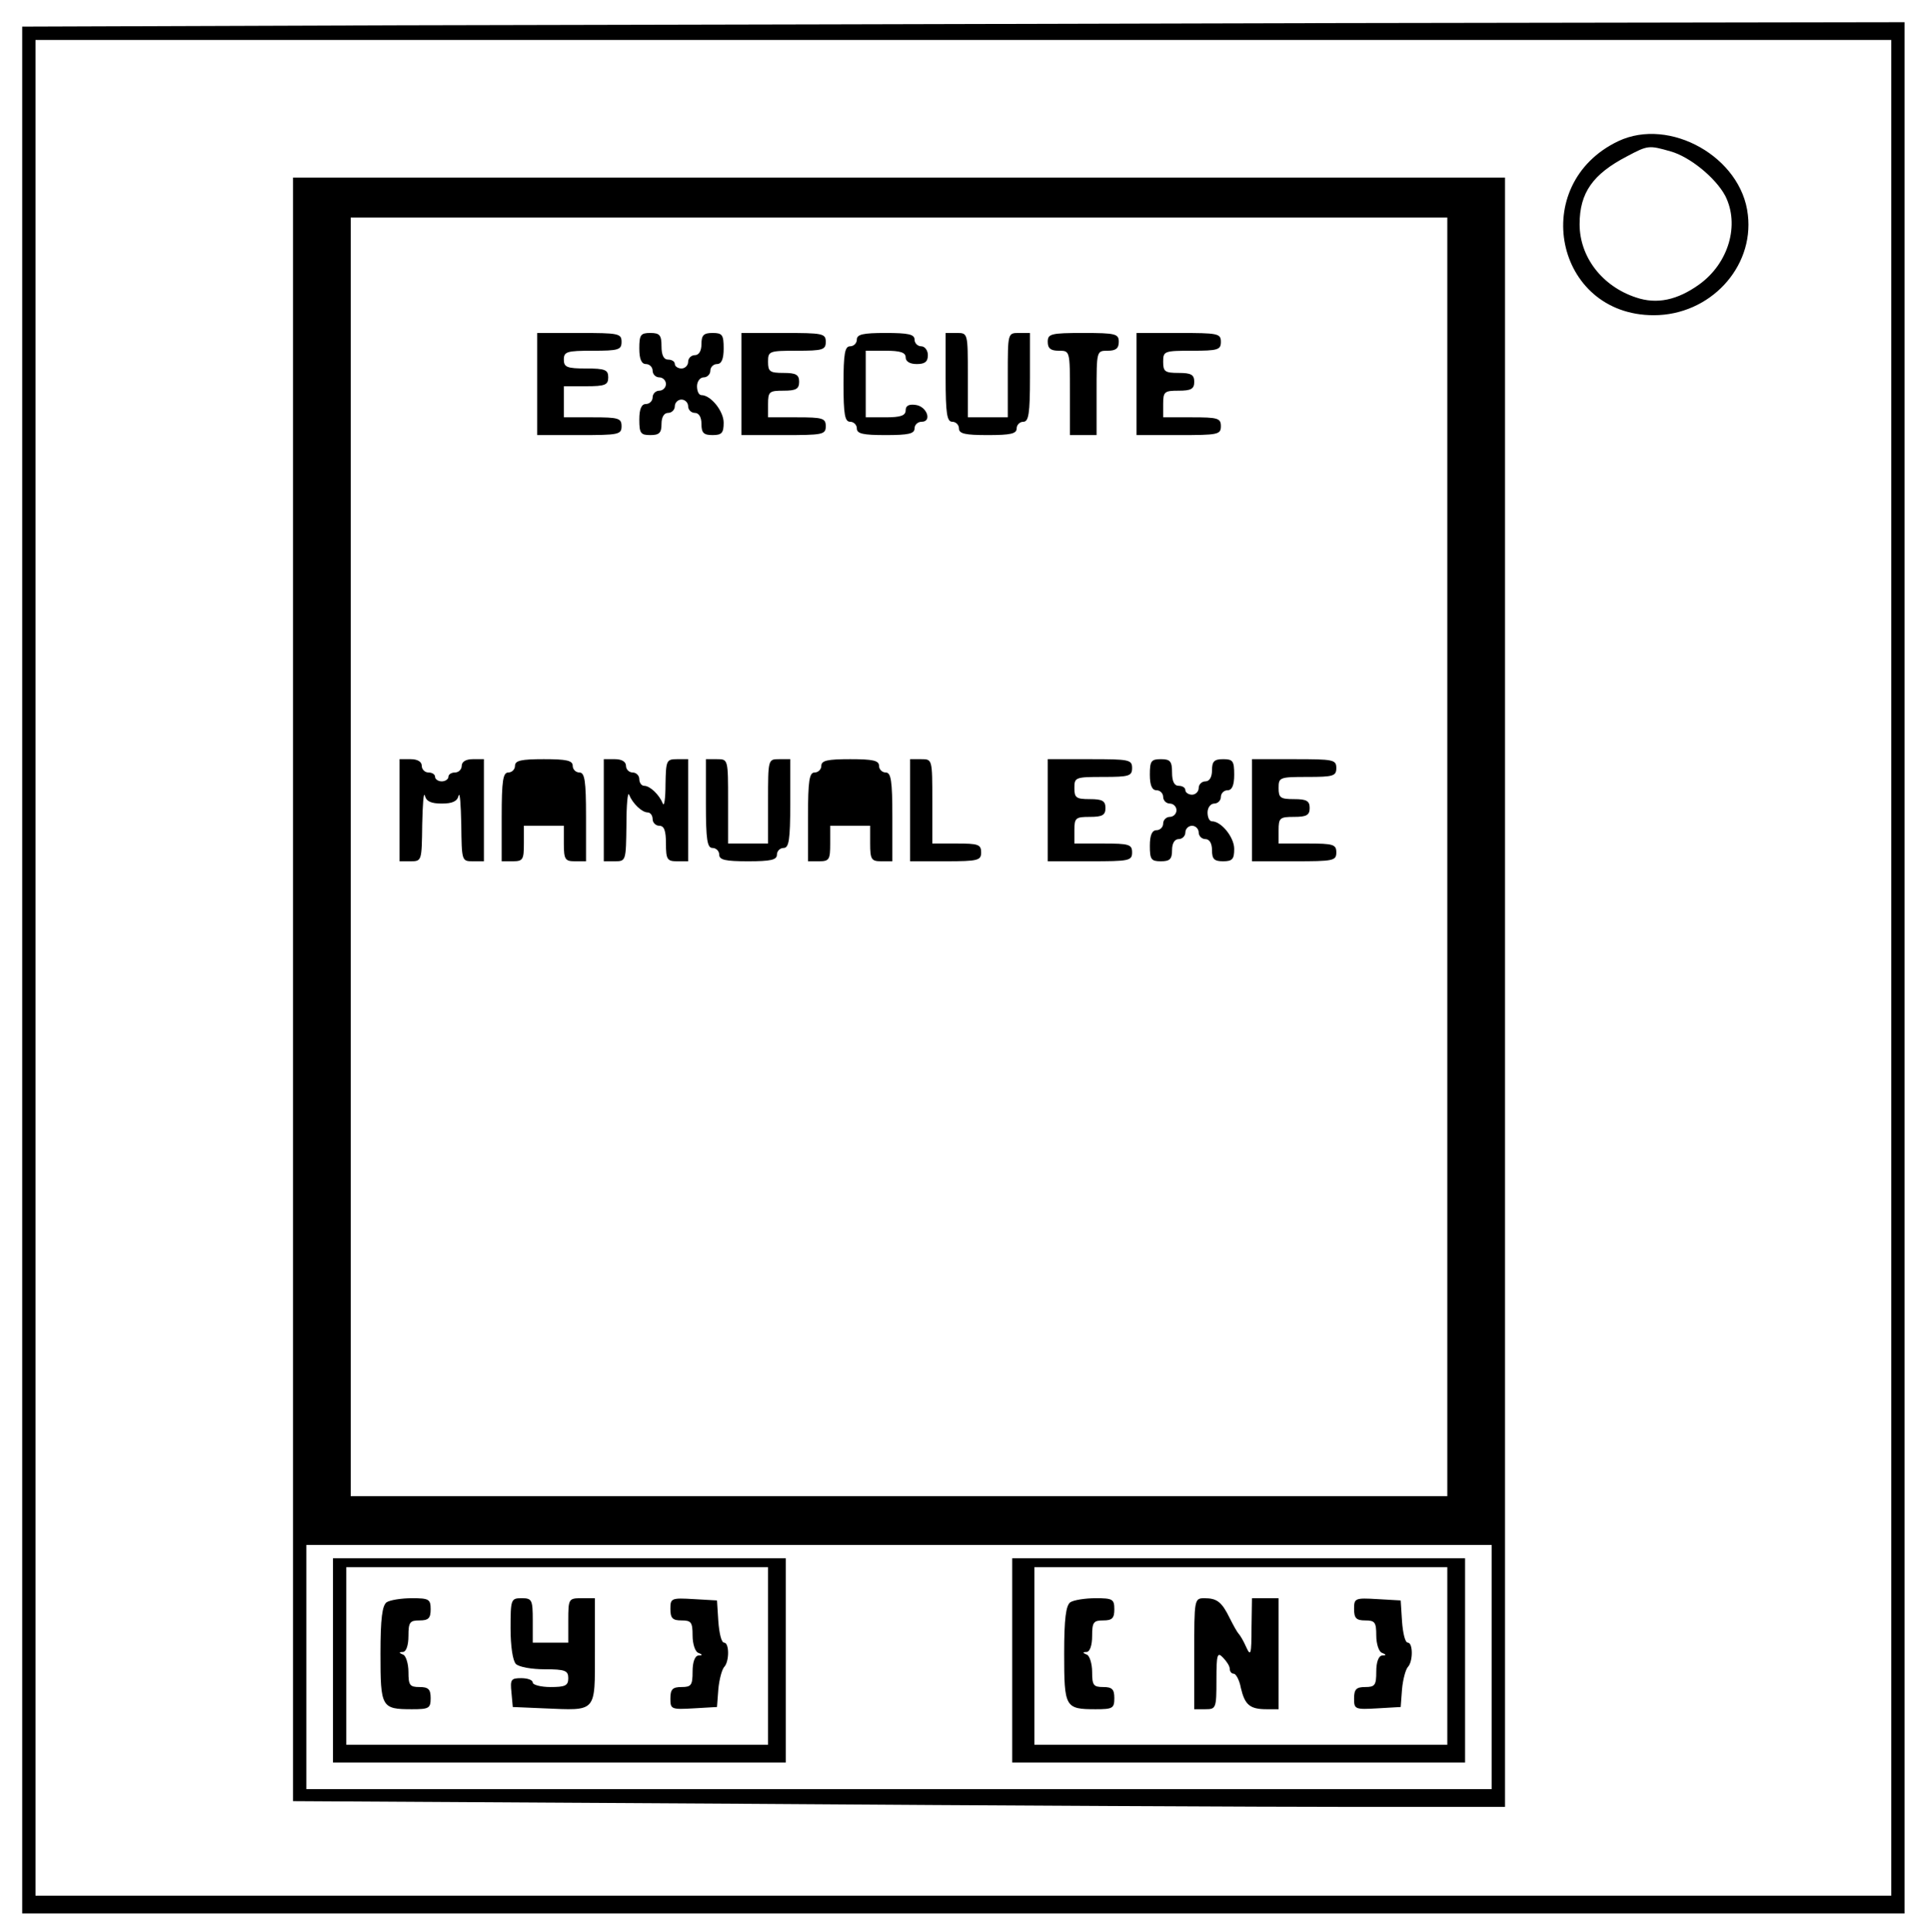
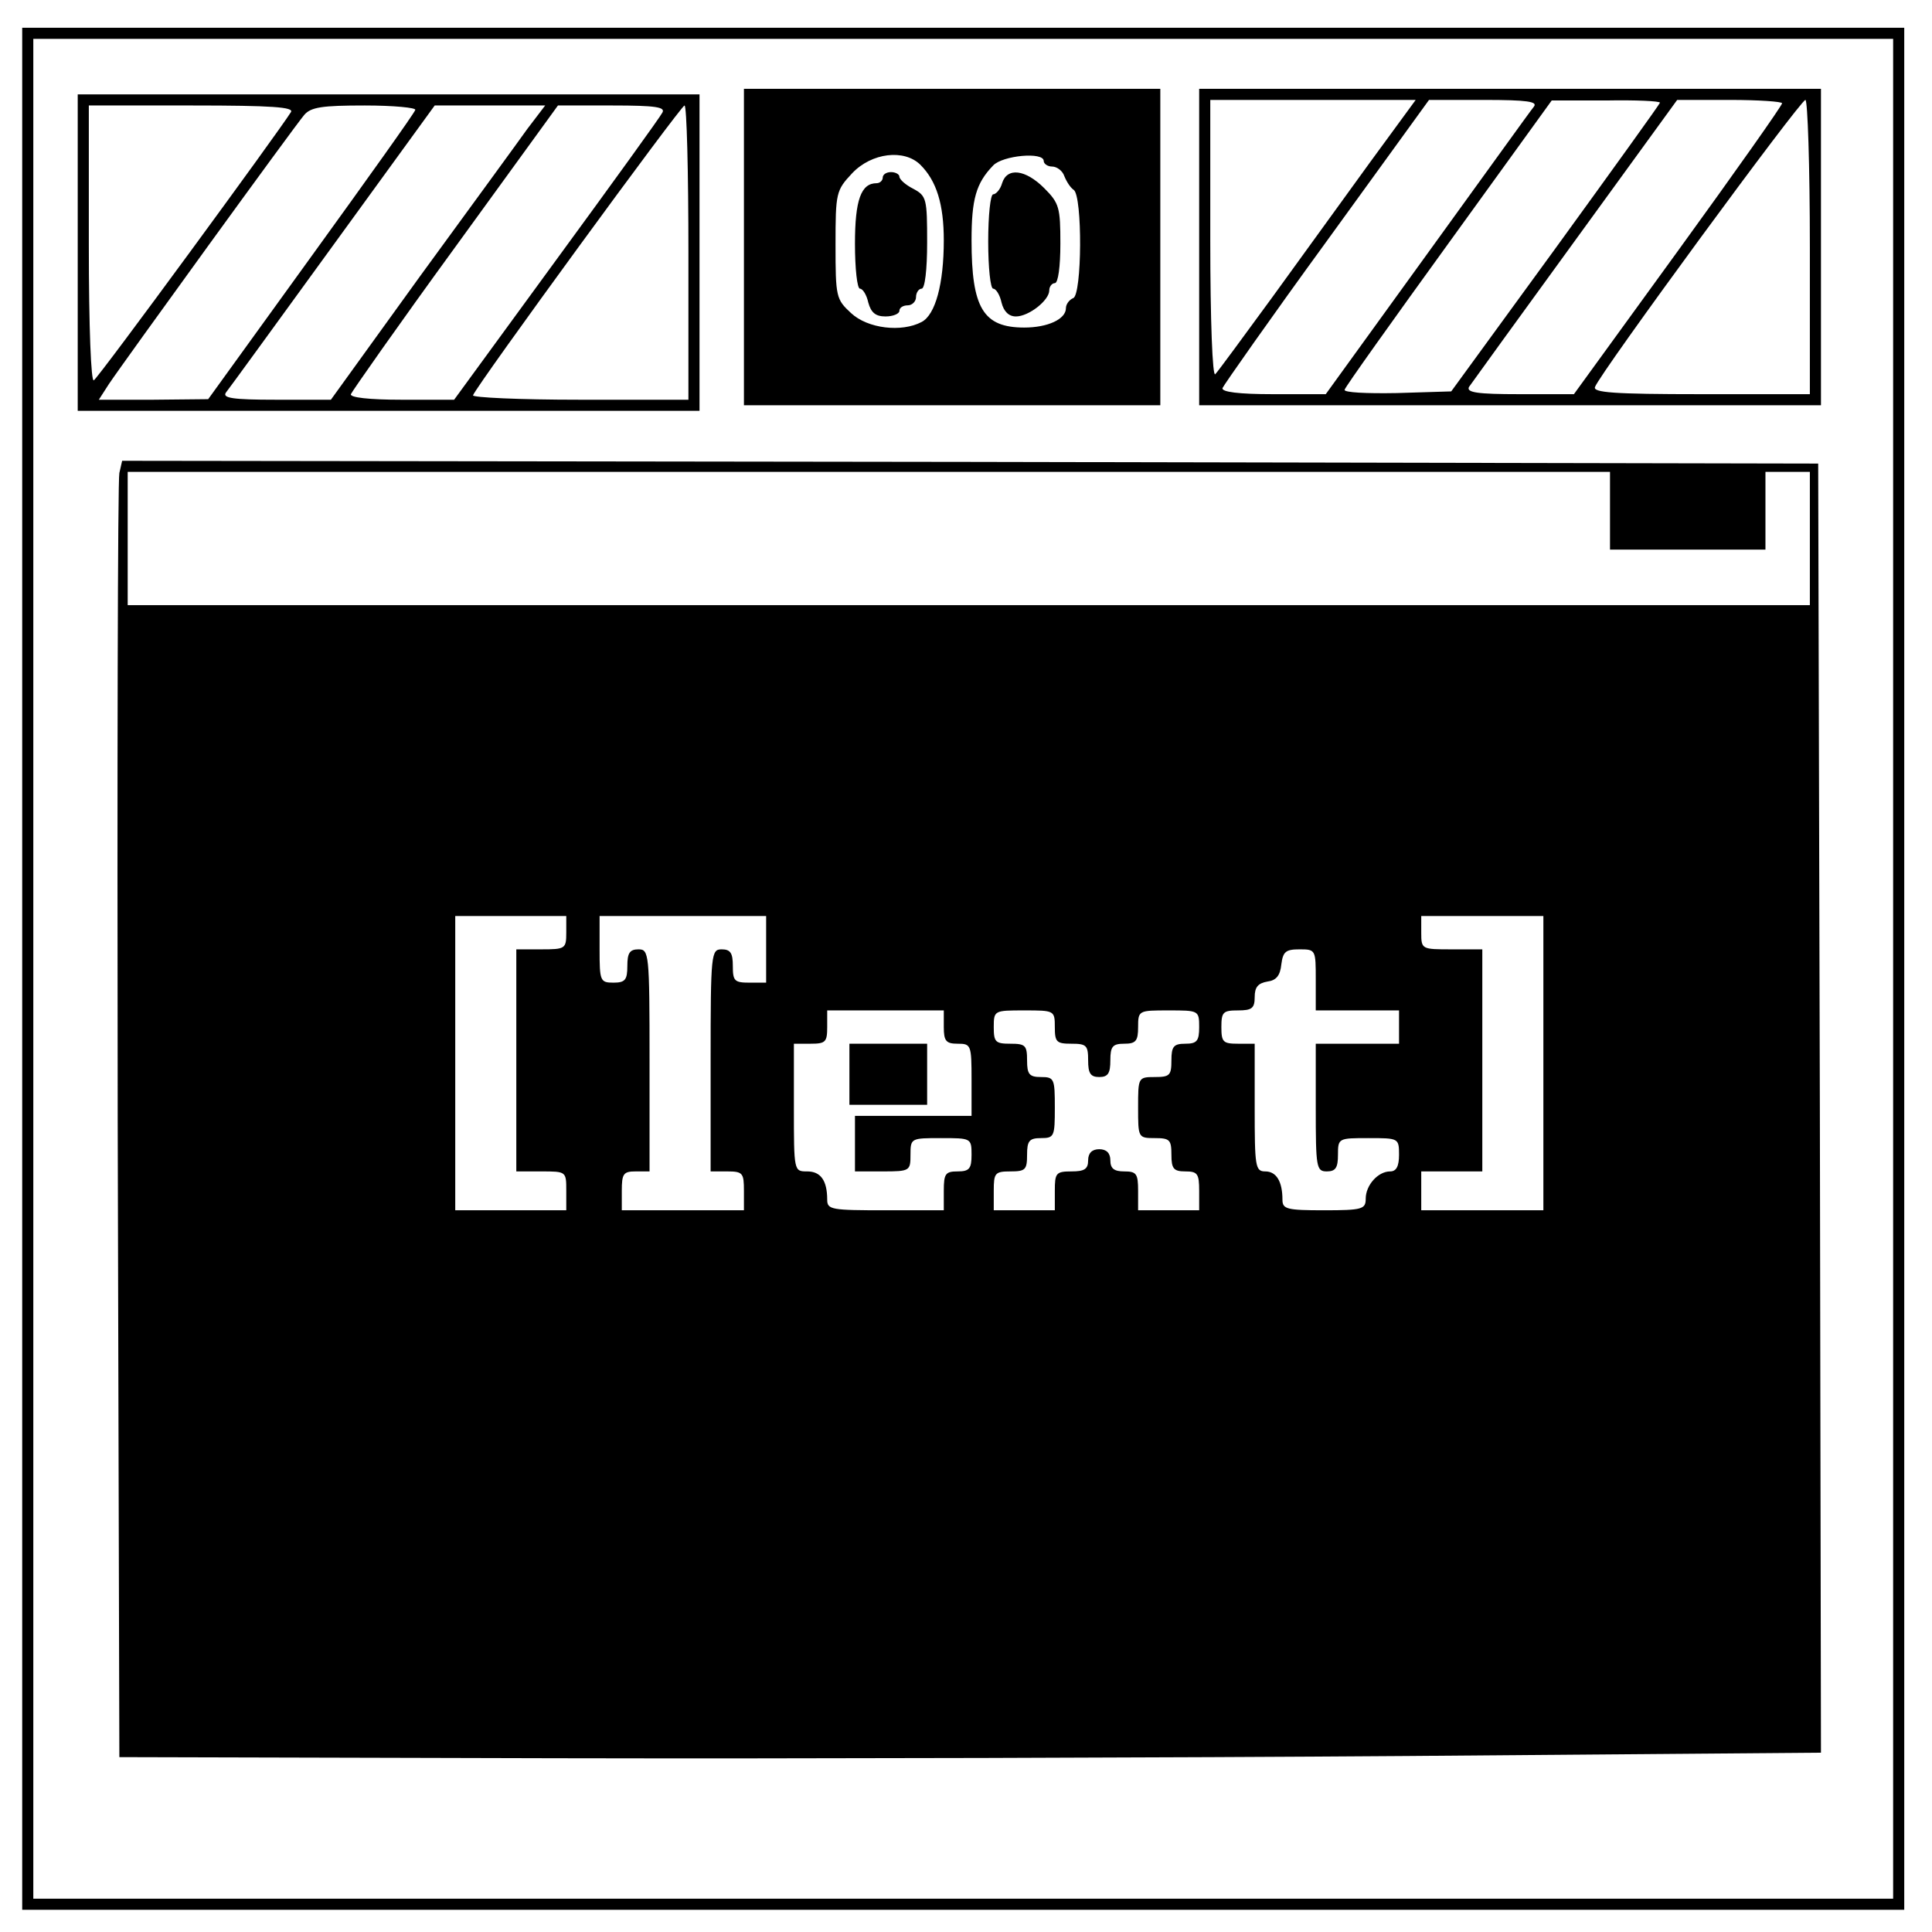
- <svg xmlns="http://www.w3.org/2000/svg" version="1.0" width="435pt" height="435pt" viewBox="0 0 435 435" preserveAspectRatio="xMidYMid meet">
-   <g transform="translate(0,435) scale(0.1,-0.1)" fill="#000000" stroke="none">
-     <path d="M898 4293 l-848 -3 0 -2125 0 -2125 2120 0 2120 0 0 2130 0 2130 -1272 -2 c-700 -2 -1654 -4 -2120 -5z m3362 -2123 l0 -2090 -2090 0 -2090 0 0 2090 0 2090 2090 0 2090 0 0 -2090z" />
-     <path d="M3645 4032 c-203 -97 -143 -392 80 -392 126 0 226 107 212 226 -14 130 -176 221 -292 166z m118 -23 c43 -12 101 -59 123 -100 33 -65 8 -152 -59 -200 -49 -35 -95 -45 -142 -29 -76 25 -127 91 -127 165 0 71 30 113 107 153 47 25 49 25 98 11z" />
-     <path d="M660 2122 l0 -1829 1022 -6 c562 -4 1176 -7 1365 -7 l343 0 0 1835 0 1835 -1365 0 -1365 0 0 -1828z m2600 298 l0 -1440 -1235 0 -1235 0 0 1440 0 1440 1235 0 1235 0 0 -1440z m100 -1825 l0 -275 -1335 0 -1335 0 0 275 0 275 1335 0 1335 0 0 -275z" />
-     <path d="M1210 3485 l0 -115 95 0 c88 0 95 1 95 20 0 18 -7 20 -65 20 l-65 0 0 35 0 35 50 0 c43 0 50 3 50 20 0 17 -7 20 -50 20 -43 0 -50 3 -50 20 0 18 7 20 65 20 58 0 65 2 65 20 0 19 -7 20 -95 20 l-95 0 0 -115z" />
-     <path d="M1440 3565 c0 -24 5 -35 15 -35 8 0 15 -7 15 -15 0 -8 7 -15 15 -15 8 0 15 -7 15 -15 0 -8 -7 -15 -15 -15 -8 0 -15 -7 -15 -15 0 -8 -7 -15 -15 -15 -10 0 -15 -11 -15 -35 0 -31 3 -35 25 -35 20 0 25 5 25 25 0 16 6 25 15 25 8 0 15 7 15 15 0 8 7 15 15 15 8 0 15 -7 15 -15 0 -8 7 -15 15 -15 9 0 15 -9 15 -25 0 -20 5 -25 25 -25 21 0 25 5 25 28 0 26 -29 62 -50 62 -6 0 -10 9 -10 20 0 11 7 20 15 20 8 0 15 7 15 15 0 8 7 15 15 15 10 0 15 11 15 35 0 31 -3 35 -25 35 -20 0 -25 -5 -25 -25 0 -16 -6 -25 -15 -25 -8 0 -15 -7 -15 -15 0 -8 -7 -15 -15 -15 -8 0 -15 5 -15 10 0 6 -7 10 -15 10 -10 0 -15 10 -15 30 0 25 -4 30 -25 30 -22 0 -25 -4 -25 -35z" />
-     <path d="M1670 3485 l0 -115 95 0 c88 0 95 1 95 20 0 18 -7 20 -65 20 l-65 0 0 30 c0 28 3 30 35 30 28 0 35 4 35 20 0 16 -7 20 -35 20 -31 0 -35 3 -35 25 0 24 2 25 65 25 58 0 65 2 65 20 0 19 -7 20 -95 20 l-95 0 0 -115z" />
-     <path d="M1930 3585 c0 -8 -7 -15 -15 -15 -12 0 -15 -16 -15 -85 0 -69 3 -85 15 -85 8 0 15 -7 15 -15 0 -12 14 -15 65 -15 51 0 65 3 65 15 0 8 7 15 16 15 24 0 12 35 -14 38 -15 2 -22 -2 -22 -12 0 -12 -11 -16 -45 -16 l-45 0 0 75 0 75 45 0 c33 0 45 -4 45 -15 0 -9 9 -15 25 -15 18 0 25 5 25 20 0 11 -7 20 -15 20 -8 0 -15 7 -15 15 0 12 -14 15 -65 15 -51 0 -65 -3 -65 -15z" />
-     <path d="M2130 3500 c0 -82 3 -100 15 -100 8 0 15 -7 15 -15 0 -12 14 -15 65 -15 51 0 65 3 65 15 0 8 7 15 15 15 12 0 15 18 15 100 l0 100 -25 0 c-25 0 -25 0 -25 -95 l0 -95 -45 0 -45 0 0 95 c0 95 0 95 -25 95 l-25 0 0 -100z" />
-     <path d="M2360 3580 c0 -15 7 -20 25 -20 25 0 25 0 25 -95 l0 -95 30 0 30 0 0 95 c0 95 0 95 25 95 18 0 25 5 25 20 0 18 -7 20 -80 20 -73 0 -80 -2 -80 -20z" />
-     <path d="M2560 3485 l0 -115 95 0 c88 0 95 1 95 20 0 18 -7 20 -65 20 l-65 0 0 30 c0 28 3 30 35 30 28 0 35 4 35 20 0 16 -7 20 -35 20 -31 0 -35 3 -35 25 0 24 2 25 65 25 58 0 65 2 65 20 0 19 -7 20 -95 20 l-95 0 0 -115z" />
-     <path d="M900 2525 l0 -115 25 0 c25 0 25 1 26 83 1 45 3 74 6 65 3 -13 14 -18 38 -18 24 0 35 5 38 18 3 9 5 -20 6 -65 1 -82 1 -83 26 -83 l25 0 0 115 0 115 -25 0 c-16 0 -25 -6 -25 -15 0 -8 -7 -15 -15 -15 -8 0 -15 -4 -15 -10 0 -5 -7 -10 -15 -10 -8 0 -15 5 -15 10 0 6 -7 10 -15 10 -8 0 -15 7 -15 15 0 9 -9 15 -25 15 l-25 0 0 -115z" />
-     <path d="M1160 2625 c0 -8 -7 -15 -15 -15 -12 0 -15 -18 -15 -100 l0 -100 25 0 c23 0 25 4 25 40 l0 40 45 0 45 0 0 -40 c0 -36 3 -40 25 -40 l25 0 0 100 c0 82 -3 100 -15 100 -8 0 -15 7 -15 15 0 12 -14 15 -65 15 -51 0 -65 -3 -65 -15z" />
-     <path d="M1360 2525 l0 -115 25 0 c25 0 25 1 26 83 0 45 3 75 6 67 8 -20 29 -40 42 -40 6 0 11 -7 11 -15 0 -8 7 -15 15 -15 11 0 15 -11 15 -40 0 -36 3 -40 25 -40 l25 0 0 115 0 115 -25 0 c-24 0 -25 -3 -26 -57 0 -32 -3 -51 -6 -43 -8 20 -29 40 -42 40 -6 0 -11 7 -11 15 0 8 -7 15 -15 15 -8 0 -15 7 -15 15 0 9 -9 15 -25 15 l-25 0 0 -115z" />
-     <path d="M1590 2540 c0 -82 3 -100 15 -100 8 0 15 -7 15 -15 0 -12 14 -15 65 -15 51 0 65 3 65 15 0 8 7 15 15 15 12 0 15 18 15 100 l0 100 -25 0 c-25 0 -25 0 -25 -95 l0 -95 -45 0 -45 0 0 95 c0 95 0 95 -25 95 l-25 0 0 -100z" />
-     <path d="M1850 2625 c0 -8 -7 -15 -15 -15 -12 0 -15 -18 -15 -100 l0 -100 25 0 c23 0 25 4 25 40 l0 40 45 0 45 0 0 -40 c0 -36 3 -40 25 -40 l25 0 0 100 c0 82 -3 100 -15 100 -8 0 -15 7 -15 15 0 12 -14 15 -65 15 -51 0 -65 -3 -65 -15z" />
-     <path d="M2050 2525 l0 -115 80 0 c73 0 80 2 80 20 0 18 -7 20 -55 20 l-55 0 0 95 c0 95 0 95 -25 95 l-25 0 0 -115z" />
-     <path d="M2360 2525 l0 -115 95 0 c88 0 95 1 95 20 0 18 -7 20 -65 20 l-65 0 0 30 c0 28 3 30 35 30 28 0 35 4 35 20 0 16 -7 20 -35 20 -31 0 -35 3 -35 25 0 24 2 25 65 25 58 0 65 2 65 20 0 19 -7 20 -95 20 l-95 0 0 -115z" />
-     <path d="M2590 2605 c0 -24 5 -35 15 -35 8 0 15 -7 15 -15 0 -8 7 -15 15 -15 8 0 15 -7 15 -15 0 -8 -7 -15 -15 -15 -8 0 -15 -7 -15 -15 0 -8 -7 -15 -15 -15 -10 0 -15 -11 -15 -35 0 -31 3 -35 25 -35 20 0 25 5 25 25 0 16 6 25 15 25 8 0 15 7 15 15 0 8 7 15 15 15 8 0 15 -7 15 -15 0 -8 7 -15 15 -15 9 0 15 -9 15 -25 0 -20 5 -25 25 -25 21 0 25 5 25 28 0 26 -29 62 -50 62 -6 0 -10 9 -10 20 0 11 7 20 15 20 8 0 15 7 15 15 0 8 7 15 15 15 10 0 15 11 15 35 0 31 -3 35 -25 35 -20 0 -25 -5 -25 -25 0 -16 -6 -25 -15 -25 -8 0 -15 -7 -15 -15 0 -8 -7 -15 -15 -15 -8 0 -15 5 -15 10 0 6 -7 10 -15 10 -10 0 -15 10 -15 30 0 25 -4 30 -25 30 -22 0 -25 -4 -25 -35z" />
-     <path d="M2820 2525 l0 -115 95 0 c88 0 95 1 95 20 0 18 -7 20 -65 20 l-65 0 0 30 c0 28 3 30 35 30 28 0 35 4 35 20 0 16 -7 20 -35 20 -31 0 -35 3 -35 25 0 24 2 25 65 25 58 0 65 2 65 20 0 19 -7 20 -95 20 l-95 0 0 -115z" />
-     <path d="M750 610 l0 -230 510 0 510 0 0 230 0 230 -510 0 -510 0 0 -230z m980 10 l0 -200 -475 0 -475 0 0 200 0 200 475 0 475 0 0 -200z" />
-     <path d="M871 741 c-10 -7 -14 -36 -14 -116 0 -121 2 -125 71 -125 38 0 42 2 42 25 0 20 -5 25 -25 25 -22 0 -25 4 -25 34 0 19 -6 37 -12 39 -10 4 -10 6 0 6 7 1 12 15 12 36 0 31 3 35 25 35 20 0 25 5 25 25 0 23 -4 25 -42 25 -24 0 -49 -4 -57 -9z" />
-     <path d="M1150 682 c0 -40 5 -73 12 -80 7 -7 36 -12 65 -12 46 0 53 -3 53 -20 0 -17 -7 -20 -40 -20 -22 0 -40 5 -40 10 0 6 -12 10 -26 10 -23 0 -25 -3 -22 -32 l3 -33 70 -3 c120 -5 115 -11 115 128 l0 120 -30 0 c-29 0 -30 -1 -30 -50 l0 -50 -40 0 -40 0 0 50 c0 47 -2 50 -25 50 -24 0 -25 -2 -25 -68z" />
-     <path d="M1510 726 c0 -21 5 -26 25 -26 22 0 25 -4 25 -34 0 -19 6 -37 13 -39 10 -4 10 -6 0 -6 -8 -1 -13 -15 -13 -36 0 -31 -3 -35 -25 -35 -20 0 -25 -5 -25 -26 0 -24 2 -25 53 -22 l52 3 3 40 c2 22 8 44 13 50 12 12 12 55 0 55 -6 0 -11 21 -13 48 l-3 47 -52 3 c-51 3 -53 2 -53 -22z" />
-     <path d="M2280 610 l0 -230 510 0 510 0 0 230 0 230 -510 0 -510 0 0 -230z m980 10 l0 -200 -465 0 -465 0 0 200 0 200 465 0 465 0 0 -200z" />
-     <path d="M2411 741 c-10 -7 -14 -36 -14 -116 0 -121 2 -125 71 -125 38 0 42 2 42 25 0 20 -5 25 -25 25 -22 0 -25 4 -25 34 0 19 -6 37 -12 39 -10 4 -10 6 0 6 7 1 12 15 12 36 0 31 3 35 25 35 20 0 25 5 25 25 0 23 -4 25 -42 25 -24 0 -49 -4 -57 -9z" />
-     <path d="M2690 625 l0 -125 25 0 c24 0 25 2 25 66 0 58 2 64 15 50 8 -8 15 -19 15 -25 0 -6 4 -11 9 -11 5 0 13 -15 16 -32 9 -38 20 -48 58 -48 l27 0 0 125 0 125 -30 0 -30 0 -1 -67 c0 -60 -2 -65 -12 -43 -6 14 -14 27 -17 30 -3 3 -12 19 -20 35 -18 37 -29 45 -57 45 -23 0 -23 -2 -23 -125z" />
-     <path d="M3050 726 c0 -21 5 -26 25 -26 22 0 25 -4 25 -34 0 -19 6 -37 13 -39 10 -4 10 -6 0 -6 -8 -1 -13 -15 -13 -36 0 -31 -3 -35 -25 -35 -20 0 -25 -5 -25 -26 0 -24 2 -25 53 -22 l52 3 3 40 c2 22 8 44 13 50 12 12 12 55 0 55 -6 0 -11 21 -13 48 l-3 47 -52 3 c-51 3 -53 2 -53 -22z" />
+ <svg xmlns="http://www.w3.org/2000/svg" version="1.0" width="348pt" height="348pt" viewBox="0 0 348 348" preserveAspectRatio="xMidYMid meet">
+   <g transform="translate(0,348) scale(0.1,-0.1)" fill="#000000" stroke="none">
+     <path d="M40 1735 l0 -1695 1695 0 1695 0 0 1695 0 1695 -1695 0 -1695 0 0 -1695z m3370 0 l0 -1675 -1675 0 -1675 0 0 1675 0 1675 1675 0 1675 0 0 -1675z" />
+     <path d="M1340 3035 l0 -285 375 0 375 0 0 285 0 285 -375 0 -375 0 0 -285z m318 148 c29 -29 42 -71 42 -136 0 -78 -15 -134 -40 -147 -36 -19 -97 -12 -127 16 -27 25 -28 29 -28 123 0 94 1 98 30 129 35 37 94 44 123 15z m222 7 c0 -5 7 -10 15 -10 9 0 19 -8 22 -17 4 -10 11 -21 17 -25 16 -11 15 -190 -1 -195 -7 -3 -13 -11 -13 -18 0 -20 -33 -35 -75 -35 -74 0 -95 35 -95 157 0 74 8 103 39 135 17 18 91 25 91 8z" />
+     <path d="M1590 3160 c0 -5 -5 -10 -11 -10 -28 0 -39 -30 -39 -109 0 -45 4 -81 9 -81 5 0 12 -11 15 -25 5 -18 13 -25 31 -25 14 0 25 5 25 10 0 6 7 10 15 10 8 0 15 7 15 15 0 8 5 15 10 15 6 0 10 34 10 83 0 79 -1 84 -25 97 -14 7 -25 17 -25 22 0 4 -7 8 -15 8 -8 0 -15 -4 -15 -10z" />
+     <path d="M1805 3150 c-3 -11 -11 -20 -16 -20 -5 0 -9 -38 -9 -85 0 -47 4 -85 9 -85 5 0 12 -11 15 -25 4 -16 13 -25 26 -25 23 0 60 29 60 47 0 7 5 13 10 13 6 0 10 30 10 71 0 65 -2 73 -29 100 -34 34 -67 38 -76 9z" />
+     <path d="M2160 3035 l0 -285 560 0 560 0 0 285 0 285 -560 0 -560 0 0 -285z m308 153 c-45 -62 -124 -171 -176 -243 -52 -71 -98 -134 -103 -139 -5 -6 -9 96 -9 242 l0 252 185 0 185 0 -82 -112z m295 100 c-6 -7 -92 -127 -192 -265 l-183 -253 -95 0 c-62 0 -93 4 -91 11 2 5 86 125 188 265 l184 254 99 0 c78 0 97 -3 90 -12z m227 7 c0 -2 -85 -120 -188 -262 l-188 -258 -98 -3 c-55 -1 -96 1 -94 6 1 5 86 124 188 265 l185 256 98 0 c53 1 97 -1 97 -4z m220 -1 c0 -4 -84 -123 -187 -265 l-188 -259 -98 0 c-76 0 -96 3 -91 13 4 6 91 126 192 265 l183 252 95 0 c52 0 94 -3 94 -6z m50 -259 l0 -265 -196 0 c-159 0 -195 3 -191 13 9 25 370 517 379 517 4 0 8 -119 8 -265z" />
+     <path d="M140 3025 l0 -285 560 0 560 0 0 285 0 285 -560 0 -560 0 0 -285z m384 253 c-21 -34 -347 -479 -355 -483 -5 -4 -9 94 -9 244 l0 251 186 0 c145 0 184 -3 178 -12z m224 4 c-1 -5 -86 -124 -188 -265 l-185 -256 -99 -1 -98 0 18 28 c26 39 334 464 352 485 12 14 32 17 109 17 52 0 93 -4 91 -8z m202 -34 c-17 -24 -104 -143 -193 -265 l-161 -223 -99 0 c-78 0 -97 3 -90 13 5 6 92 126 193 265 l183 252 99 0 100 0 -32 -42z m243 29 c-4 -8 -90 -127 -191 -265 l-184 -252 -95 0 c-58 0 -93 4 -91 10 2 5 86 125 188 265 l185 255 98 0 c79 0 96 -3 90 -13z m47 -252 l0 -265 -196 0 c-108 0 -194 4 -192 8 8 20 374 521 381 522 4 0 7 -119 7 -265z" />
+     <path d="M215 2628 c-3 -13 -4 -538 -3 -1168 l3 -1145 785 -2 c432 -1 1121 1 1533 4 l747 6 -2 1161 -3 1161 -1527 3 -1528 2 -5 -22z m2685 -68 l0 -70 140 0 140 0 0 70 0 70 40 0 40 0 0 -120 0 -120 -1515 0 -1515 0 0 120 0 120 1335 0 1335 0 0 -70z m-1880 -760 c0 -29 -2 -30 -45 -30 l-45 0 0 -200 0 -200 45 0 c45 0 45 0 45 -35 l0 -35 -100 0 -100 0 0 265 0 265 100 0 100 0 0 -30z m360 -30 l0 -60 -30 0 c-27 0 -30 3 -30 30 0 23 -4 30 -20 30 -19 0 -20 -7 -20 -200 l0 -200 30 0 c28 0 30 -3 30 -35 l0 -35 -110 0 -110 0 0 35 c0 31 3 35 25 35 l25 0 0 200 c0 193 -1 200 -20 200 -16 0 -20 -7 -20 -30 0 -25 -4 -30 -25 -30 -24 0 -25 3 -25 60 l0 60 150 0 150 0 0 -60z m1400 -205 l0 -265 -110 0 -110 0 0 35 0 35 55 0 55 0 0 200 0 200 -55 0 c-54 0 -55 0 -55 30 l0 30 110 0 110 0 0 -265z m-410 150 l0 -55 75 0 75 0 0 -30 0 -30 -75 0 -75 0 0 -115 c0 -108 1 -115 20 -115 16 0 20 7 20 30 0 30 1 30 55 30 54 0 55 0 55 -30 0 -21 -5 -30 -16 -30 -22 0 -44 -25 -44 -49 0 -19 -6 -21 -75 -21 -67 0 -75 2 -75 19 0 33 -11 51 -31 51 -18 0 -19 9 -19 115 l0 115 -30 0 c-27 0 -30 3 -30 30 0 27 3 30 30 30 25 0 30 4 30 24 0 18 6 25 23 28 16 2 23 11 25 31 3 23 8 27 33 27 29 0 29 -1 29 -55z m-670 -85 c0 -25 4 -30 25 -30 24 0 25 -2 25 -65 l0 -65 -105 0 -105 0 0 -50 0 -50 50 0 c49 0 50 1 50 30 0 30 1 30 55 30 54 0 55 0 55 -30 0 -25 -4 -30 -25 -30 -22 0 -25 -4 -25 -35 l0 -35 -105 0 c-97 0 -105 1 -105 19 0 35 -12 51 -36 51 -24 0 -24 0 -24 115 l0 115 30 0 c27 0 30 3 30 30 l0 30 105 0 105 0 0 -30z m200 0 c0 -27 3 -30 30 -30 27 0 30 -3 30 -30 0 -23 4 -30 20 -30 16 0 20 7 20 30 0 25 4 30 25 30 21 0 25 5 25 30 0 30 1 30 55 30 54 0 55 0 55 -30 0 -25 -4 -30 -25 -30 -21 0 -25 -5 -25 -30 0 -27 -3 -30 -30 -30 -30 0 -30 -1 -30 -55 0 -54 0 -55 30 -55 27 0 30 -3 30 -30 0 -25 4 -30 25 -30 22 0 25 -4 25 -35 l0 -35 -55 0 -55 0 0 35 c0 31 -3 35 -25 35 -18 0 -25 5 -25 20 0 13 -7 20 -20 20 -13 0 -20 -7 -20 -20 0 -16 -7 -20 -30 -20 -28 0 -30 -3 -30 -35 l0 -35 -55 0 -55 0 0 35 c0 32 2 35 30 35 27 0 30 3 30 30 0 25 4 30 25 30 24 0 25 3 25 55 0 52 -1 55 -25 55 -21 0 -25 5 -25 30 0 27 -3 30 -30 30 -27 0 -30 3 -30 30 0 30 1 30 55 30 54 0 55 0 55 -30z" />
+     <path d="M1530 1545 l0 -55 70 0 70 0 0 55 0 55 -70 0 -70 0 0 -55z" />
  </g>
</svg>
